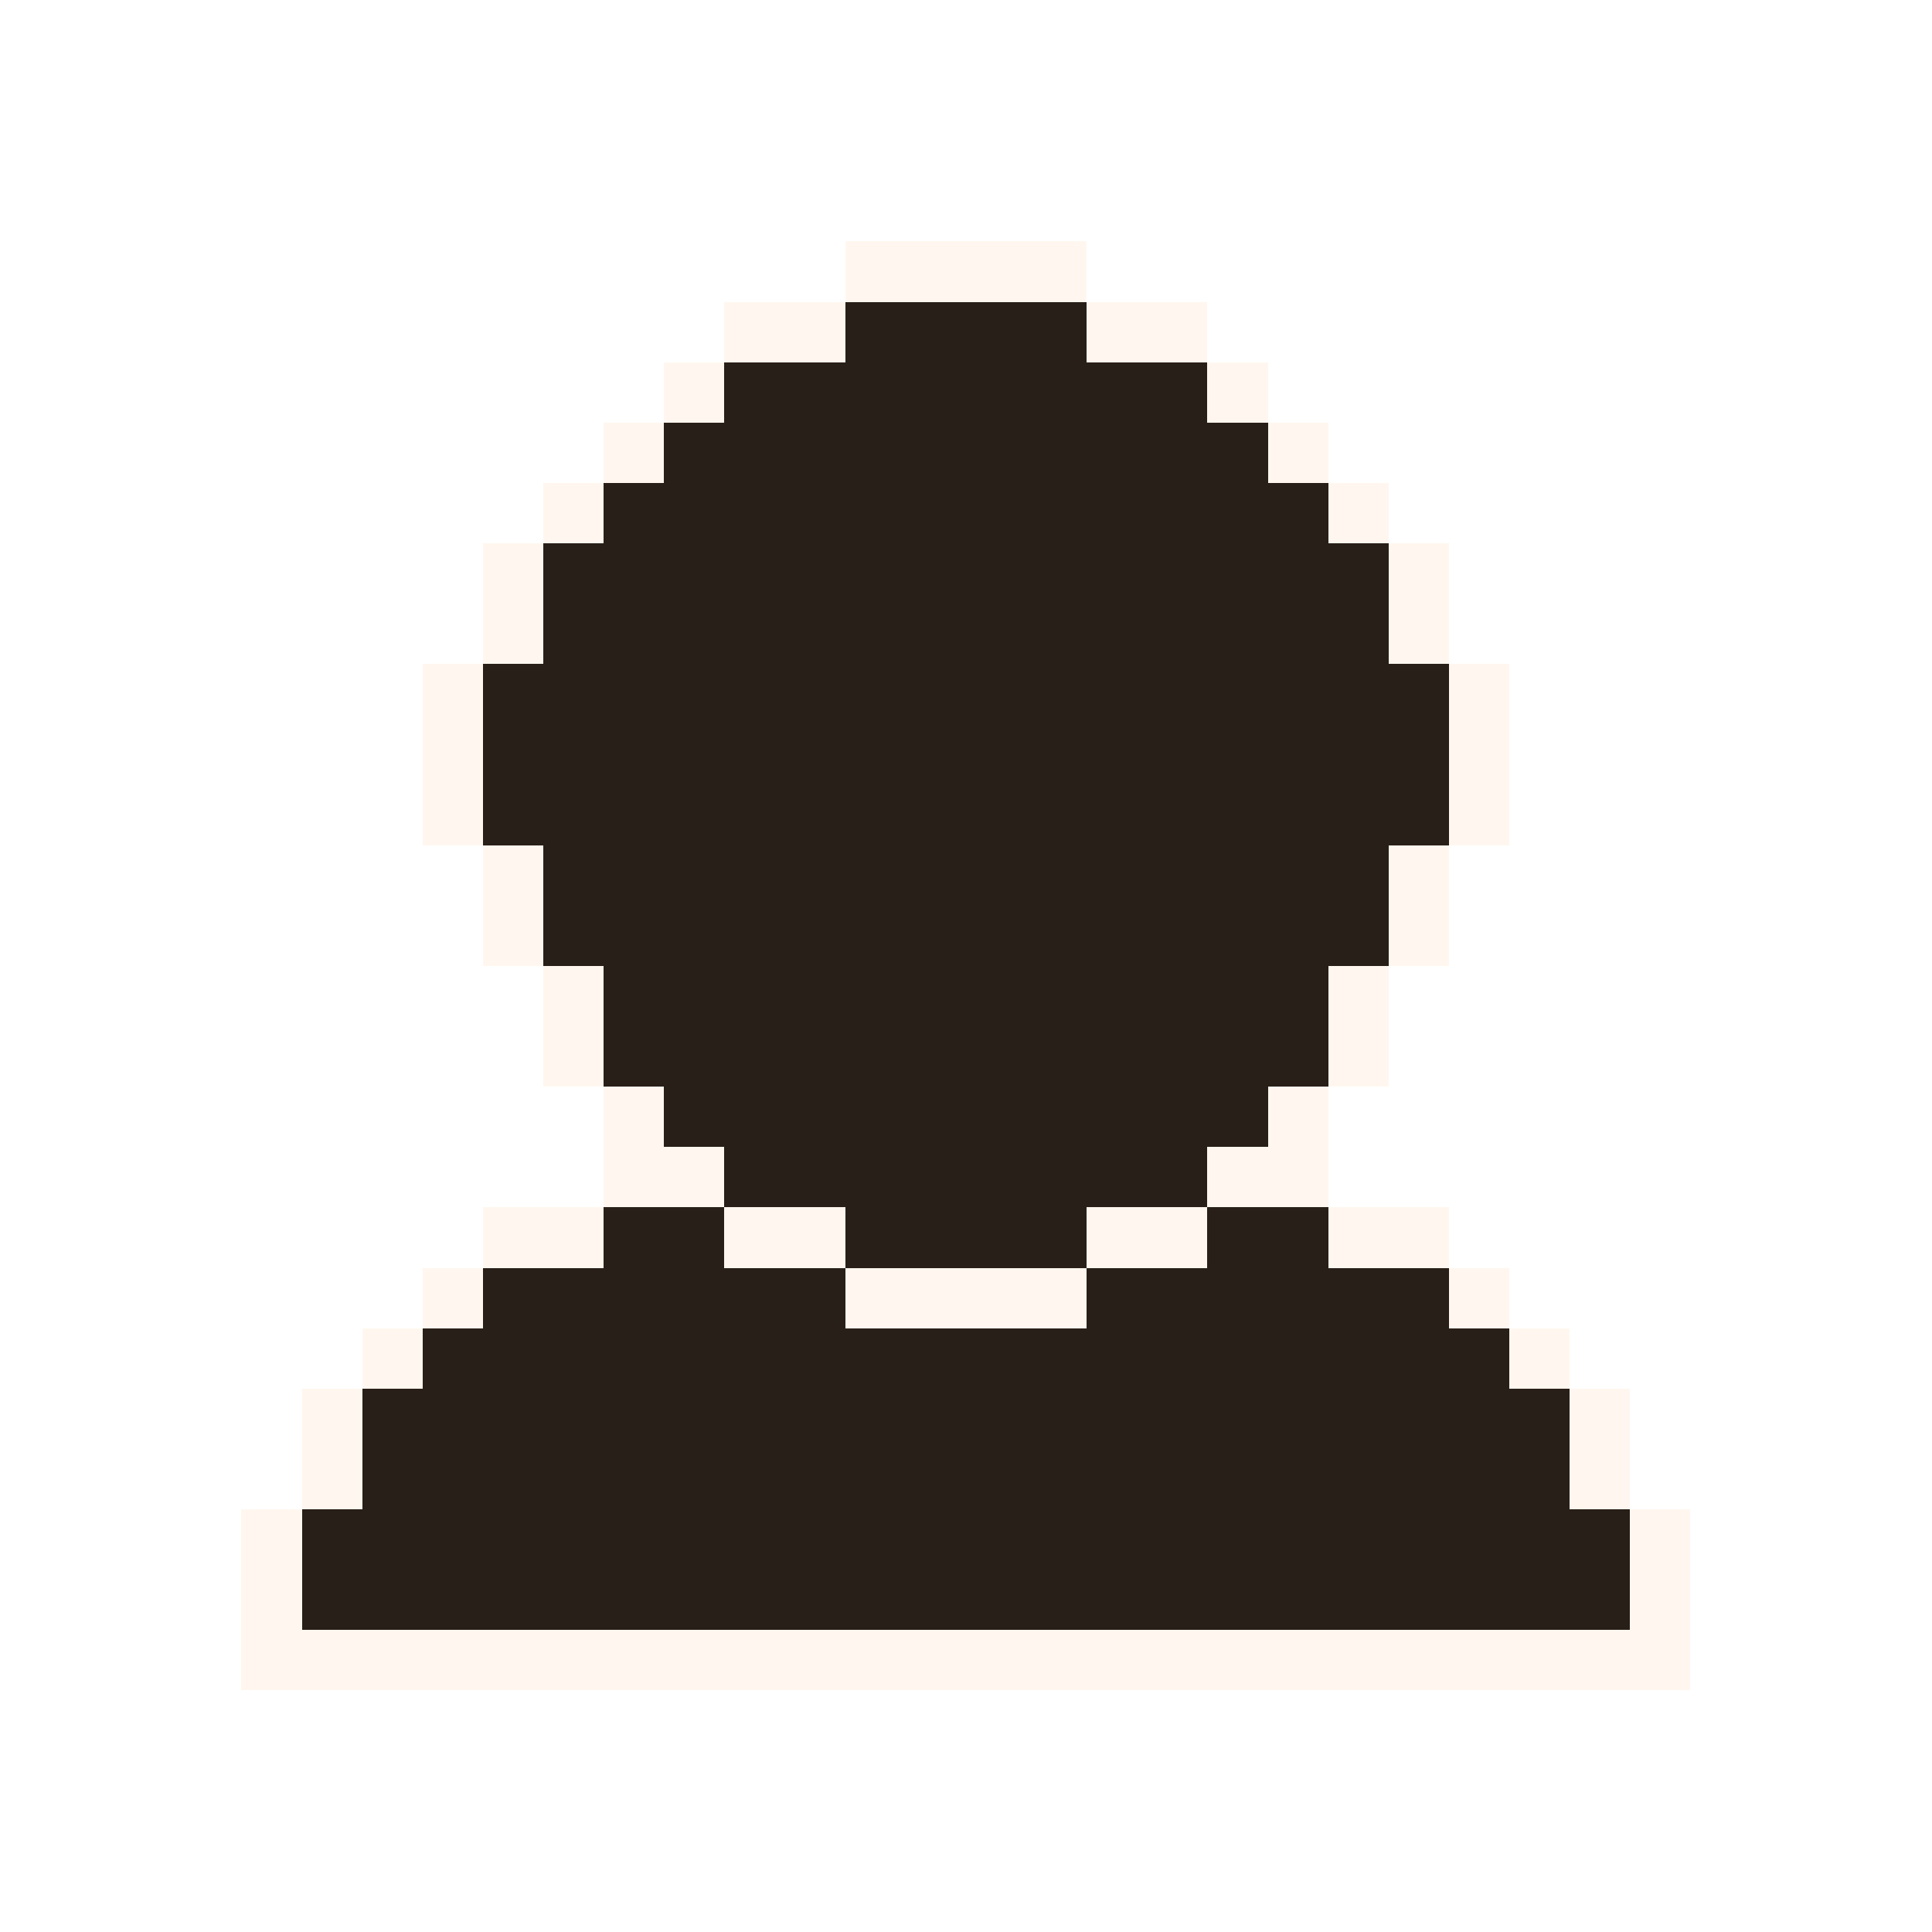
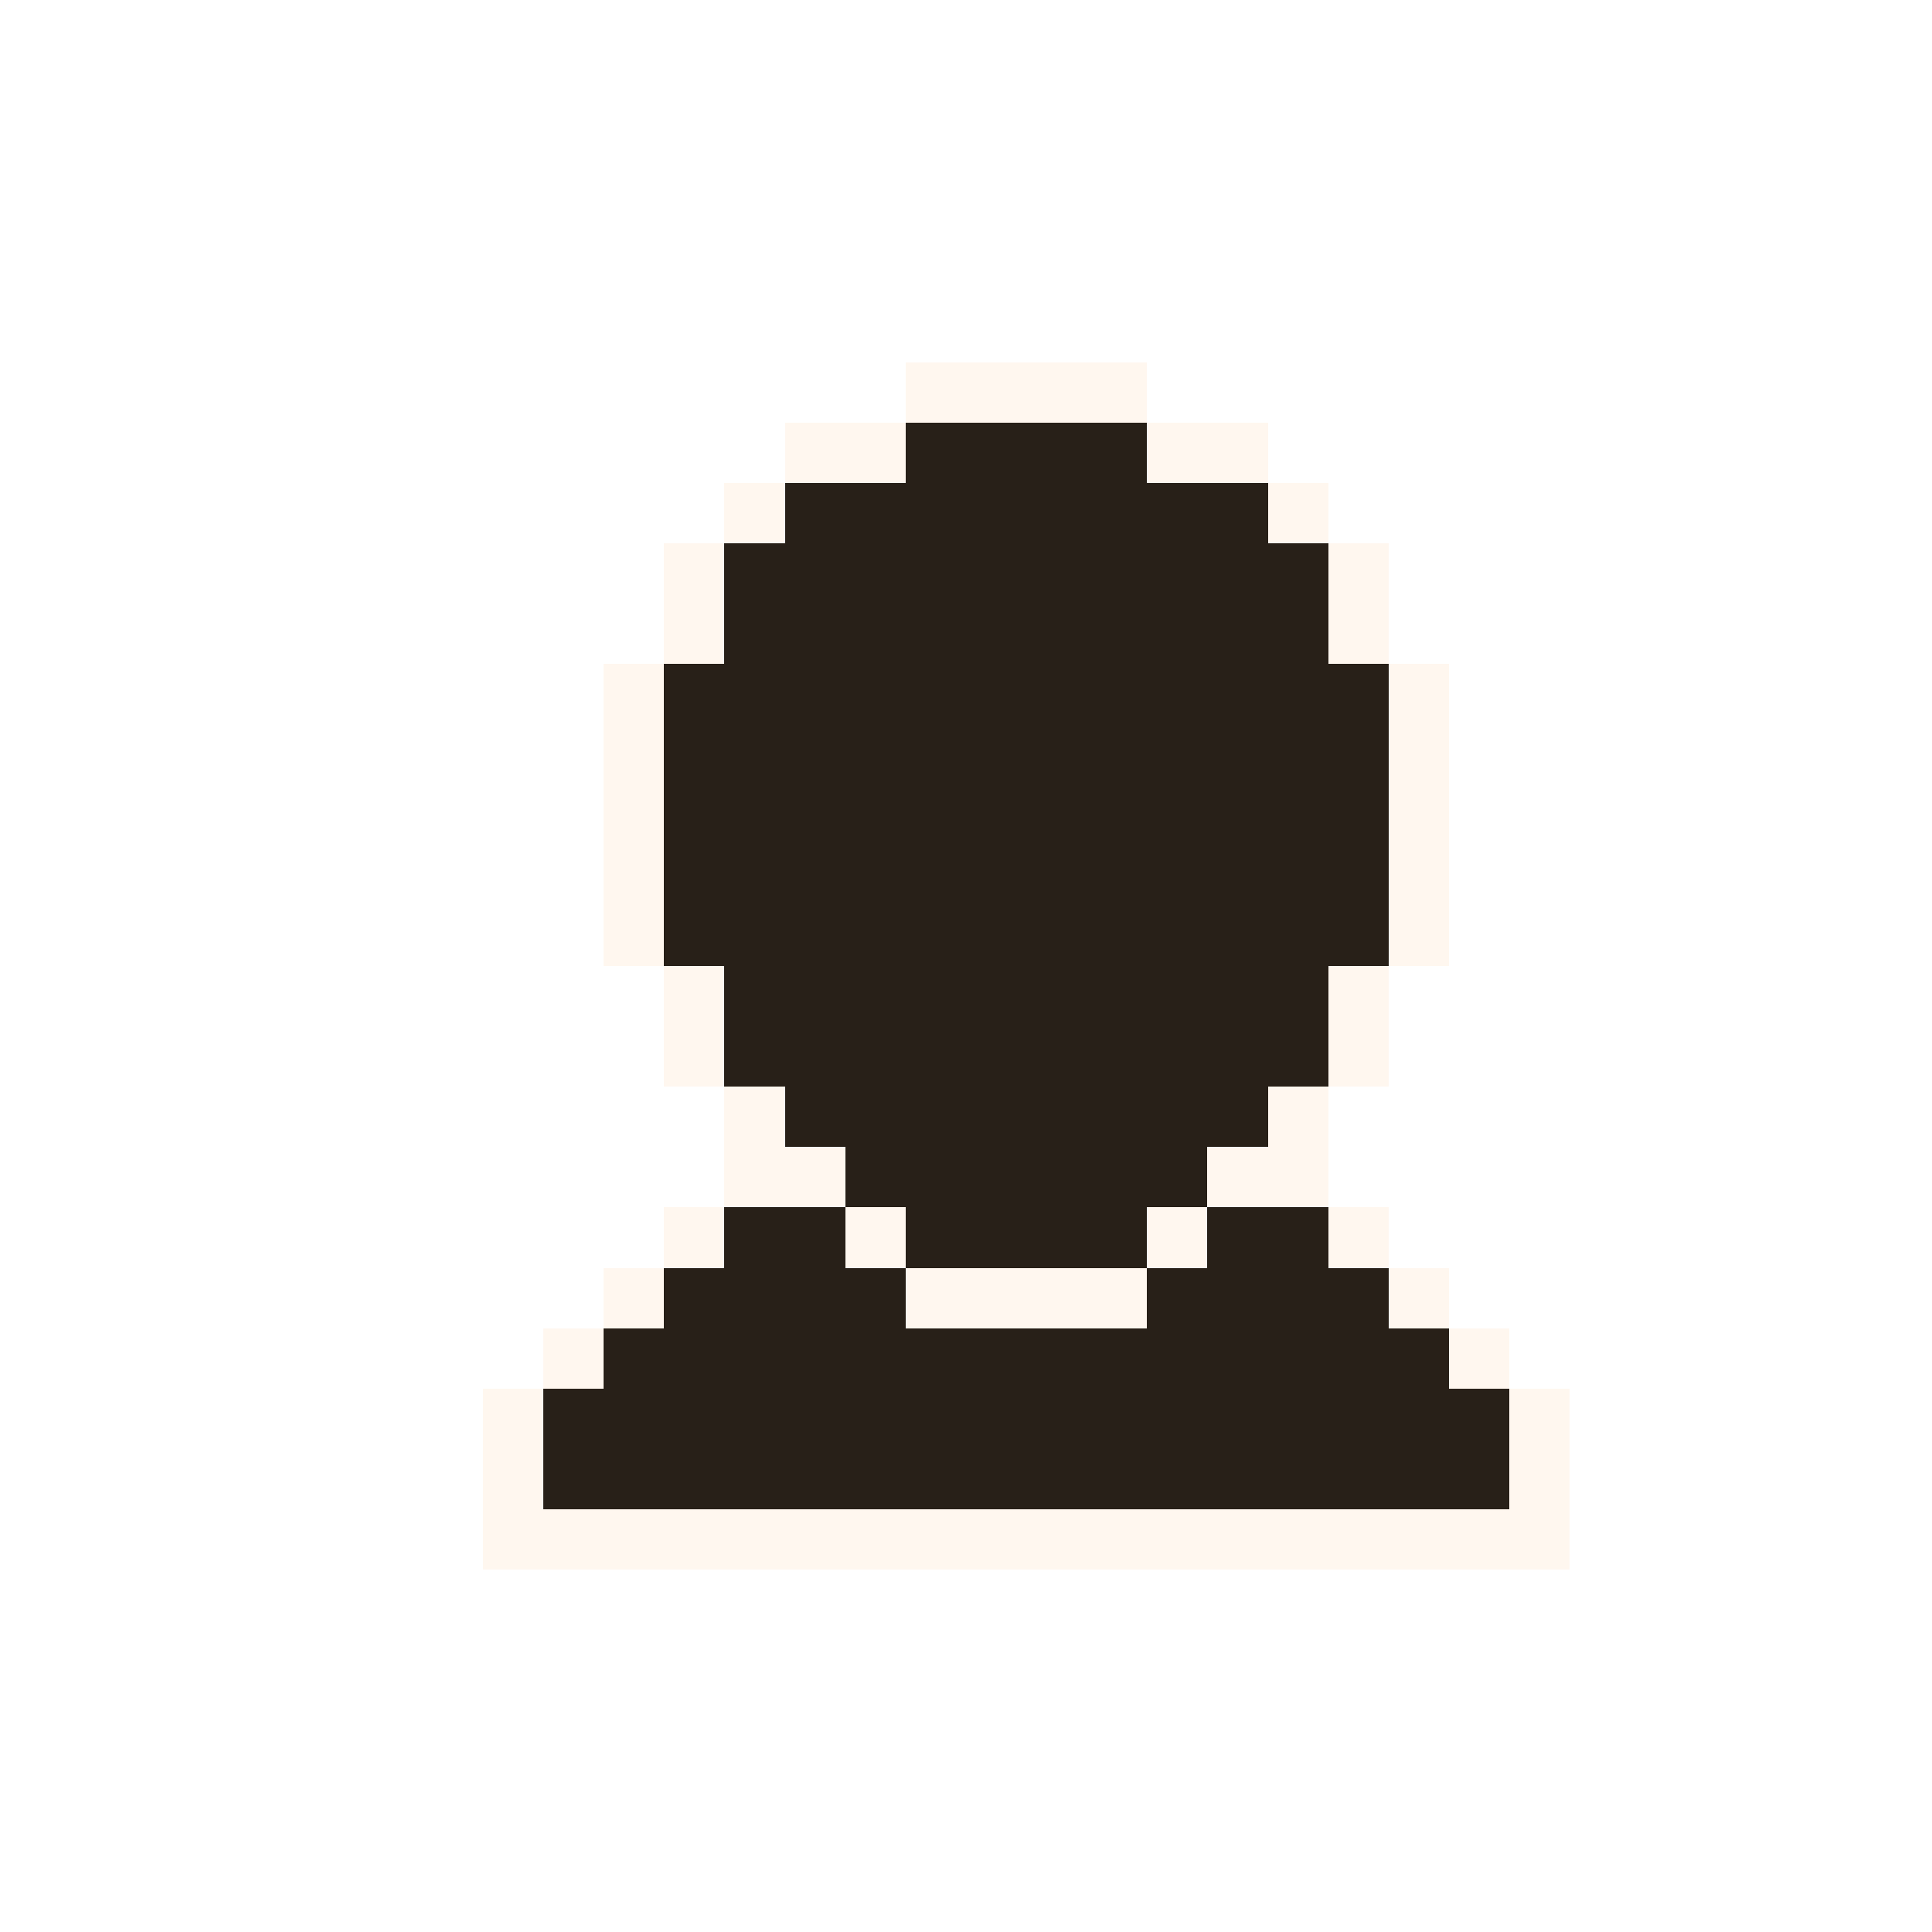
<svg xmlns="http://www.w3.org/2000/svg" version="1.1" width="128" height="128" shape-rendering="crispEdges">
-   <rect x="56" y="16" width="4" height="4" fill="#FFF7EF" />
-   <rect x="60" y="16" width="4" height="4" fill="#FFF7EF" />
-   <rect x="64" y="16" width="4" height="4" fill="#FFF7EF" />
-   <rect x="68" y="16" width="4" height="4" fill="#FFF7EF" />
-   <rect x="48" y="20" width="4" height="4" fill="#FFF7EF" />
-   <rect x="52" y="20" width="4" height="4" fill="#FFF7EF" />
-   <rect x="56" y="20" width="4" height="4" fill="#282018" />
-   <rect x="60" y="20" width="4" height="4" fill="#282018" />
-   <rect x="64" y="20" width="4" height="4" fill="#282018" />
-   <rect x="68" y="20" width="4" height="4" fill="#282018" />
-   <rect x="72" y="20" width="4" height="4" fill="#FFF7EF" />
-   <rect x="76" y="20" width="4" height="4" fill="#FFF7EF" />
-   <rect x="44" y="24" width="4" height="4" fill="#FFF7EF" />
-   <rect x="48" y="24" width="4" height="4" fill="#282018" />
-   <rect x="52" y="24" width="4" height="4" fill="#282018" />
-   <rect x="56" y="24" width="4" height="4" fill="#282018" />
-   <rect x="60" y="24" width="4" height="4" fill="#282018" />
-   <rect x="64" y="24" width="4" height="4" fill="#282018" />
-   <rect x="68" y="24" width="4" height="4" fill="#282018" />
-   <rect x="72" y="24" width="4" height="4" fill="#282018" />
-   <rect x="76" y="24" width="4" height="4" fill="#282018" />
-   <rect x="80" y="24" width="4" height="4" fill="#FFF7EF" />
-   <rect x="40" y="28" width="4" height="4" fill="#FFF7EF" />
-   <rect x="44" y="28" width="4" height="4" fill="#282018" />
-   <rect x="48" y="28" width="4" height="4" fill="#282018" />
-   <rect x="52" y="28" width="4" height="4" fill="#282018" />
-   <rect x="56" y="28" width="4" height="4" fill="#282018" />
+   <rect x="60" y="24" width="4" height="4" fill="#FFF7EF" />
+   <rect x="64" y="24" width="4" height="4" fill="#FFF7EF" />
+   <rect x="68" y="24" width="4" height="4" fill="#FFF7EF" />
+   <rect x="72" y="24" width="4" height="4" fill="#FFF7EF" />
+   <rect x="52" y="28" width="4" height="4" fill="#FFF7EF" />
+   <rect x="56" y="28" width="4" height="4" fill="#FFF7EF" />
  <rect x="60" y="28" width="4" height="4" fill="#282018" />
  <rect x="64" y="28" width="4" height="4" fill="#282018" />
  <rect x="68" y="28" width="4" height="4" fill="#282018" />
  <rect x="72" y="28" width="4" height="4" fill="#282018" />
-   <rect x="76" y="28" width="4" height="4" fill="#282018" />
-   <rect x="80" y="28" width="4" height="4" fill="#282018" />
-   <rect x="84" y="28" width="4" height="4" fill="#FFF7EF" />
-   <rect x="36" y="32" width="4" height="4" fill="#FFF7EF" />
-   <rect x="40" y="32" width="4" height="4" fill="#282018" />
-   <rect x="44" y="32" width="4" height="4" fill="#282018" />
-   <rect x="48" y="32" width="4" height="4" fill="#282018" />
+   <rect x="76" y="28" width="4" height="4" fill="#FFF7EF" />
+   <rect x="80" y="28" width="4" height="4" fill="#FFF7EF" />
+   <rect x="48" y="32" width="4" height="4" fill="#FFF7EF" />
  <rect x="52" y="32" width="4" height="4" fill="#282018" />
  <rect x="56" y="32" width="4" height="4" fill="#282018" />
  <rect x="60" y="32" width="4" height="4" fill="#282018" />
  <rect x="64" y="32" width="4" height="4" fill="#282018" />
  <rect x="68" y="32" width="4" height="4" fill="#282018" />
  <rect x="72" y="32" width="4" height="4" fill="#282018" />
  <rect x="76" y="32" width="4" height="4" fill="#282018" />
  <rect x="80" y="32" width="4" height="4" fill="#282018" />
-   <rect x="84" y="32" width="4" height="4" fill="#282018" />
-   <rect x="88" y="32" width="4" height="4" fill="#FFF7EF" />
-   <rect x="32" y="36" width="4" height="4" fill="#FFF7EF" />
-   <rect x="36" y="36" width="4" height="4" fill="#282018" />
-   <rect x="40" y="36" width="4" height="4" fill="#282018" />
-   <rect x="44" y="36" width="4" height="4" fill="#282018" />
+   <rect x="84" y="32" width="4" height="4" fill="#FFF7EF" />
+   <rect x="44" y="36" width="4" height="4" fill="#FFF7EF" />
  <rect x="48" y="36" width="4" height="4" fill="#282018" />
  <rect x="52" y="36" width="4" height="4" fill="#282018" />
  <rect x="56" y="36" width="4" height="4" fill="#282018" />
  <rect x="60" y="36" width="4" height="4" fill="#282018" />
  <rect x="64" y="36" width="4" height="4" fill="#282018" />
  <rect x="68" y="36" width="4" height="4" fill="#282018" />
  <rect x="72" y="36" width="4" height="4" fill="#282018" />
  <rect x="76" y="36" width="4" height="4" fill="#282018" />
  <rect x="80" y="36" width="4" height="4" fill="#282018" />
  <rect x="84" y="36" width="4" height="4" fill="#282018" />
-   <rect x="88" y="36" width="4" height="4" fill="#282018" />
-   <rect x="92" y="36" width="4" height="4" fill="#FFF7EF" />
-   <rect x="32" y="40" width="4" height="4" fill="#FFF7EF" />
-   <rect x="36" y="40" width="4" height="4" fill="#282018" />
-   <rect x="40" y="40" width="4" height="4" fill="#282018" />
-   <rect x="44" y="40" width="4" height="4" fill="#282018" />
+   <rect x="88" y="36" width="4" height="4" fill="#FFF7EF" />
+   <rect x="44" y="40" width="4" height="4" fill="#FFF7EF" />
  <rect x="48" y="40" width="4" height="4" fill="#282018" />
  <rect x="52" y="40" width="4" height="4" fill="#282018" />
  <rect x="56" y="40" width="4" height="4" fill="#282018" />
  <rect x="60" y="40" width="4" height="4" fill="#282018" />
  <rect x="64" y="40" width="4" height="4" fill="#282018" />
  <rect x="68" y="40" width="4" height="4" fill="#282018" />
  <rect x="72" y="40" width="4" height="4" fill="#282018" />
  <rect x="76" y="40" width="4" height="4" fill="#282018" />
  <rect x="80" y="40" width="4" height="4" fill="#282018" />
  <rect x="84" y="40" width="4" height="4" fill="#282018" />
-   <rect x="88" y="40" width="4" height="4" fill="#282018" />
-   <rect x="92" y="40" width="4" height="4" fill="#FFF7EF" />
-   <rect x="28" y="44" width="4" height="4" fill="#FFF7EF" />
-   <rect x="32" y="44" width="4" height="4" fill="#282018" />
-   <rect x="36" y="44" width="4" height="4" fill="#282018" />
-   <rect x="40" y="44" width="4" height="4" fill="#282018" />
+   <rect x="88" y="40" width="4" height="4" fill="#FFF7EF" />
+   <rect x="40" y="44" width="4" height="4" fill="#FFF7EF" />
  <rect x="44" y="44" width="4" height="4" fill="#282018" />
  <rect x="48" y="44" width="4" height="4" fill="#282018" />
  <rect x="52" y="44" width="4" height="4" fill="#282018" />
  <rect x="56" y="44" width="4" height="4" fill="#282018" />
  <rect x="60" y="44" width="4" height="4" fill="#282018" />
  <rect x="64" y="44" width="4" height="4" fill="#282018" />
  <rect x="68" y="44" width="4" height="4" fill="#282018" />
  <rect x="72" y="44" width="4" height="4" fill="#282018" />
  <rect x="76" y="44" width="4" height="4" fill="#282018" />
  <rect x="80" y="44" width="4" height="4" fill="#282018" />
  <rect x="84" y="44" width="4" height="4" fill="#282018" />
  <rect x="88" y="44" width="4" height="4" fill="#282018" />
-   <rect x="92" y="44" width="4" height="4" fill="#282018" />
-   <rect x="96" y="44" width="4" height="4" fill="#FFF7EF" />
-   <rect x="28" y="48" width="4" height="4" fill="#FFF7EF" />
-   <rect x="32" y="48" width="4" height="4" fill="#282018" />
-   <rect x="36" y="48" width="4" height="4" fill="#282018" />
-   <rect x="40" y="48" width="4" height="4" fill="#282018" />
+   <rect x="92" y="44" width="4" height="4" fill="#FFF7EF" />
+   <rect x="40" y="48" width="4" height="4" fill="#FFF7EF" />
  <rect x="44" y="48" width="4" height="4" fill="#282018" />
  <rect x="48" y="48" width="4" height="4" fill="#282018" />
  <rect x="52" y="48" width="4" height="4" fill="#282018" />
  <rect x="56" y="48" width="4" height="4" fill="#282018" />
  <rect x="60" y="48" width="4" height="4" fill="#282018" />
  <rect x="64" y="48" width="4" height="4" fill="#282018" />
  <rect x="68" y="48" width="4" height="4" fill="#282018" />
  <rect x="72" y="48" width="4" height="4" fill="#282018" />
  <rect x="76" y="48" width="4" height="4" fill="#282018" />
  <rect x="80" y="48" width="4" height="4" fill="#282018" />
  <rect x="84" y="48" width="4" height="4" fill="#282018" />
  <rect x="88" y="48" width="4" height="4" fill="#282018" />
-   <rect x="92" y="48" width="4" height="4" fill="#282018" />
-   <rect x="96" y="48" width="4" height="4" fill="#FFF7EF" />
-   <rect x="28" y="52" width="4" height="4" fill="#FFF7EF" />
-   <rect x="32" y="52" width="4" height="4" fill="#282018" />
-   <rect x="36" y="52" width="4" height="4" fill="#282018" />
-   <rect x="40" y="52" width="4" height="4" fill="#282018" />
+   <rect x="92" y="48" width="4" height="4" fill="#FFF7EF" />
+   <rect x="40" y="52" width="4" height="4" fill="#FFF7EF" />
  <rect x="44" y="52" width="4" height="4" fill="#282018" />
  <rect x="48" y="52" width="4" height="4" fill="#282018" />
  <rect x="52" y="52" width="4" height="4" fill="#282018" />
  <rect x="56" y="52" width="4" height="4" fill="#282018" />
  <rect x="60" y="52" width="4" height="4" fill="#282018" />
  <rect x="64" y="52" width="4" height="4" fill="#282018" />
  <rect x="68" y="52" width="4" height="4" fill="#282018" />
  <rect x="72" y="52" width="4" height="4" fill="#282018" />
  <rect x="76" y="52" width="4" height="4" fill="#282018" />
  <rect x="80" y="52" width="4" height="4" fill="#282018" />
  <rect x="84" y="52" width="4" height="4" fill="#282018" />
  <rect x="88" y="52" width="4" height="4" fill="#282018" />
-   <rect x="92" y="52" width="4" height="4" fill="#282018" />
-   <rect x="96" y="52" width="4" height="4" fill="#FFF7EF" />
-   <rect x="32" y="56" width="4" height="4" fill="#FFF7EF" />
-   <rect x="36" y="56" width="4" height="4" fill="#282018" />
-   <rect x="40" y="56" width="4" height="4" fill="#282018" />
+   <rect x="92" y="52" width="4" height="4" fill="#FFF7EF" />
+   <rect x="40" y="56" width="4" height="4" fill="#FFF7EF" />
  <rect x="44" y="56" width="4" height="4" fill="#282018" />
  <rect x="48" y="56" width="4" height="4" fill="#282018" />
  <rect x="52" y="56" width="4" height="4" fill="#282018" />
  <rect x="56" y="56" width="4" height="4" fill="#282018" />
  <rect x="60" y="56" width="4" height="4" fill="#282018" />
  <rect x="64" y="56" width="4" height="4" fill="#282018" />
  <rect x="68" y="56" width="4" height="4" fill="#282018" />
  <rect x="72" y="56" width="4" height="4" fill="#282018" />
  <rect x="76" y="56" width="4" height="4" fill="#282018" />
  <rect x="80" y="56" width="4" height="4" fill="#282018" />
  <rect x="84" y="56" width="4" height="4" fill="#282018" />
  <rect x="88" y="56" width="4" height="4" fill="#282018" />
  <rect x="92" y="56" width="4" height="4" fill="#FFF7EF" />
-   <rect x="32" y="60" width="4" height="4" fill="#FFF7EF" />
-   <rect x="36" y="60" width="4" height="4" fill="#282018" />
-   <rect x="40" y="60" width="4" height="4" fill="#282018" />
+   <rect x="40" y="60" width="4" height="4" fill="#FFF7EF" />
  <rect x="44" y="60" width="4" height="4" fill="#282018" />
  <rect x="48" y="60" width="4" height="4" fill="#282018" />
  <rect x="52" y="60" width="4" height="4" fill="#282018" />
  <rect x="56" y="60" width="4" height="4" fill="#282018" />
  <rect x="60" y="60" width="4" height="4" fill="#282018" />
  <rect x="64" y="60" width="4" height="4" fill="#282018" />
  <rect x="68" y="60" width="4" height="4" fill="#282018" />
  <rect x="72" y="60" width="4" height="4" fill="#282018" />
  <rect x="76" y="60" width="4" height="4" fill="#282018" />
  <rect x="80" y="60" width="4" height="4" fill="#282018" />
  <rect x="84" y="60" width="4" height="4" fill="#282018" />
  <rect x="88" y="60" width="4" height="4" fill="#282018" />
  <rect x="92" y="60" width="4" height="4" fill="#FFF7EF" />
-   <rect x="36" y="64" width="4" height="4" fill="#FFF7EF" />
-   <rect x="40" y="64" width="4" height="4" fill="#282018" />
-   <rect x="44" y="64" width="4" height="4" fill="#282018" />
+   <rect x="44" y="64" width="4" height="4" fill="#FFF7EF" />
  <rect x="48" y="64" width="4" height="4" fill="#282018" />
  <rect x="52" y="64" width="4" height="4" fill="#282018" />
  <rect x="56" y="64" width="4" height="4" fill="#282018" />
  <rect x="60" y="64" width="4" height="4" fill="#282018" />
  <rect x="64" y="64" width="4" height="4" fill="#282018" />
  <rect x="68" y="64" width="4" height="4" fill="#282018" />
  <rect x="72" y="64" width="4" height="4" fill="#282018" />
  <rect x="76" y="64" width="4" height="4" fill="#282018" />
  <rect x="80" y="64" width="4" height="4" fill="#282018" />
  <rect x="84" y="64" width="4" height="4" fill="#282018" />
  <rect x="88" y="64" width="4" height="4" fill="#FFF7EF" />
-   <rect x="36" y="68" width="4" height="4" fill="#FFF7EF" />
-   <rect x="40" y="68" width="4" height="4" fill="#282018" />
-   <rect x="44" y="68" width="4" height="4" fill="#282018" />
+   <rect x="44" y="68" width="4" height="4" fill="#FFF7EF" />
  <rect x="48" y="68" width="4" height="4" fill="#282018" />
  <rect x="52" y="68" width="4" height="4" fill="#282018" />
  <rect x="56" y="68" width="4" height="4" fill="#282018" />
  <rect x="60" y="68" width="4" height="4" fill="#282018" />
  <rect x="64" y="68" width="4" height="4" fill="#282018" />
  <rect x="68" y="68" width="4" height="4" fill="#282018" />
  <rect x="72" y="68" width="4" height="4" fill="#282018" />
  <rect x="76" y="68" width="4" height="4" fill="#282018" />
  <rect x="80" y="68" width="4" height="4" fill="#282018" />
  <rect x="84" y="68" width="4" height="4" fill="#282018" />
  <rect x="88" y="68" width="4" height="4" fill="#FFF7EF" />
-   <rect x="40" y="72" width="4" height="4" fill="#FFF7EF" />
-   <rect x="44" y="72" width="4" height="4" fill="#282018" />
-   <rect x="48" y="72" width="4" height="4" fill="#282018" />
+   <rect x="48" y="72" width="4" height="4" fill="#FFF7EF" />
  <rect x="52" y="72" width="4" height="4" fill="#282018" />
  <rect x="56" y="72" width="4" height="4" fill="#282018" />
  <rect x="60" y="72" width="4" height="4" fill="#282018" />
  <rect x="64" y="72" width="4" height="4" fill="#282018" />
  <rect x="68" y="72" width="4" height="4" fill="#282018" />
  <rect x="72" y="72" width="4" height="4" fill="#282018" />
  <rect x="76" y="72" width="4" height="4" fill="#282018" />
  <rect x="80" y="72" width="4" height="4" fill="#282018" />
  <rect x="84" y="72" width="4" height="4" fill="#FFF7EF" />
-   <rect x="40" y="76" width="4" height="4" fill="#FFF7EF" />
-   <rect x="44" y="76" width="4" height="4" fill="#FFF7EF" />
-   <rect x="48" y="76" width="4" height="4" fill="#282018" />
-   <rect x="52" y="76" width="4" height="4" fill="#282018" />
+   <rect x="48" y="76" width="4" height="4" fill="#FFF7EF" />
+   <rect x="52" y="76" width="4" height="4" fill="#FFF7EF" />
  <rect x="56" y="76" width="4" height="4" fill="#282018" />
  <rect x="60" y="76" width="4" height="4" fill="#282018" />
  <rect x="64" y="76" width="4" height="4" fill="#282018" />
  <rect x="68" y="76" width="4" height="4" fill="#282018" />
  <rect x="72" y="76" width="4" height="4" fill="#282018" />
  <rect x="76" y="76" width="4" height="4" fill="#282018" />
  <rect x="80" y="76" width="4" height="4" fill="#FFF7EF" />
  <rect x="84" y="76" width="4" height="4" fill="#FFF7EF" />
-   <rect x="32" y="80" width="4" height="4" fill="#FFF7EF" />
-   <rect x="36" y="80" width="4" height="4" fill="#FFF7EF" />
-   <rect x="40" y="80" width="4" height="4" fill="#282018" />
-   <rect x="44" y="80" width="4" height="4" fill="#282018" />
-   <rect x="48" y="80" width="4" height="4" fill="#FFF7EF" />
-   <rect x="52" y="80" width="4" height="4" fill="#FFF7EF" />
-   <rect x="56" y="80" width="4" height="4" fill="#282018" />
+   <rect x="44" y="80" width="4" height="4" fill="#FFF7EF" />
+   <rect x="48" y="80" width="4" height="4" fill="#282018" />
+   <rect x="52" y="80" width="4" height="4" fill="#282018" />
+   <rect x="56" y="80" width="4" height="4" fill="#FFF7EF" />
  <rect x="60" y="80" width="4" height="4" fill="#282018" />
  <rect x="64" y="80" width="4" height="4" fill="#282018" />
  <rect x="68" y="80" width="4" height="4" fill="#282018" />
-   <rect x="72" y="80" width="4" height="4" fill="#FFF7EF" />
+   <rect x="72" y="80" width="4" height="4" fill="#282018" />
  <rect x="76" y="80" width="4" height="4" fill="#FFF7EF" />
  <rect x="80" y="80" width="4" height="4" fill="#282018" />
  <rect x="84" y="80" width="4" height="4" fill="#282018" />
  <rect x="88" y="80" width="4" height="4" fill="#FFF7EF" />
-   <rect x="92" y="80" width="4" height="4" fill="#FFF7EF" />
-   <rect x="28" y="84" width="4" height="4" fill="#FFF7EF" />
-   <rect x="32" y="84" width="4" height="4" fill="#282018" />
-   <rect x="36" y="84" width="4" height="4" fill="#282018" />
-   <rect x="40" y="84" width="4" height="4" fill="#282018" />
+   <rect x="40" y="84" width="4" height="4" fill="#FFF7EF" />
  <rect x="44" y="84" width="4" height="4" fill="#282018" />
  <rect x="48" y="84" width="4" height="4" fill="#282018" />
  <rect x="52" y="84" width="4" height="4" fill="#282018" />
-   <rect x="56" y="84" width="4" height="4" fill="#FFF7EF" />
+   <rect x="56" y="84" width="4" height="4" fill="#282018" />
  <rect x="60" y="84" width="4" height="4" fill="#FFF7EF" />
  <rect x="64" y="84" width="4" height="4" fill="#FFF7EF" />
  <rect x="68" y="84" width="4" height="4" fill="#FFF7EF" />
-   <rect x="72" y="84" width="4" height="4" fill="#282018" />
+   <rect x="72" y="84" width="4" height="4" fill="#FFF7EF" />
  <rect x="76" y="84" width="4" height="4" fill="#282018" />
  <rect x="80" y="84" width="4" height="4" fill="#282018" />
  <rect x="84" y="84" width="4" height="4" fill="#282018" />
  <rect x="88" y="84" width="4" height="4" fill="#282018" />
-   <rect x="92" y="84" width="4" height="4" fill="#282018" />
-   <rect x="96" y="84" width="4" height="4" fill="#FFF7EF" />
-   <rect x="24" y="88" width="4" height="4" fill="#FFF7EF" />
-   <rect x="28" y="88" width="4" height="4" fill="#282018" />
-   <rect x="32" y="88" width="4" height="4" fill="#282018" />
-   <rect x="36" y="88" width="4" height="4" fill="#282018" />
+   <rect x="92" y="84" width="4" height="4" fill="#FFF7EF" />
+   <rect x="36" y="88" width="4" height="4" fill="#FFF7EF" />
  <rect x="40" y="88" width="4" height="4" fill="#282018" />
  <rect x="44" y="88" width="4" height="4" fill="#282018" />
  <rect x="48" y="88" width="4" height="4" fill="#282018" />
  <rect x="52" y="88" width="4" height="4" fill="#282018" />
  <rect x="56" y="88" width="4" height="4" fill="#282018" />
  <rect x="60" y="88" width="4" height="4" fill="#282018" />
  <rect x="64" y="88" width="4" height="4" fill="#282018" />
  <rect x="68" y="88" width="4" height="4" fill="#282018" />
  <rect x="72" y="88" width="4" height="4" fill="#282018" />
  <rect x="76" y="88" width="4" height="4" fill="#282018" />
  <rect x="80" y="88" width="4" height="4" fill="#282018" />
  <rect x="84" y="88" width="4" height="4" fill="#282018" />
  <rect x="88" y="88" width="4" height="4" fill="#282018" />
  <rect x="92" y="88" width="4" height="4" fill="#282018" />
-   <rect x="96" y="88" width="4" height="4" fill="#282018" />
-   <rect x="100" y="88" width="4" height="4" fill="#FFF7EF" />
-   <rect x="20" y="92" width="4" height="4" fill="#FFF7EF" />
-   <rect x="24" y="92" width="4" height="4" fill="#282018" />
-   <rect x="28" y="92" width="4" height="4" fill="#282018" />
-   <rect x="32" y="92" width="4" height="4" fill="#282018" />
+   <rect x="96" y="88" width="4" height="4" fill="#FFF7EF" />
+   <rect x="32" y="92" width="4" height="4" fill="#FFF7EF" />
  <rect x="36" y="92" width="4" height="4" fill="#282018" />
  <rect x="40" y="92" width="4" height="4" fill="#282018" />
  <rect x="44" y="92" width="4" height="4" fill="#282018" />
  <rect x="48" y="92" width="4" height="4" fill="#282018" />
  <rect x="52" y="92" width="4" height="4" fill="#282018" />
  <rect x="56" y="92" width="4" height="4" fill="#282018" />
  <rect x="60" y="92" width="4" height="4" fill="#282018" />
  <rect x="64" y="92" width="4" height="4" fill="#282018" />
  <rect x="68" y="92" width="4" height="4" fill="#282018" />
  <rect x="72" y="92" width="4" height="4" fill="#282018" />
  <rect x="76" y="92" width="4" height="4" fill="#282018" />
  <rect x="80" y="92" width="4" height="4" fill="#282018" />
  <rect x="84" y="92" width="4" height="4" fill="#282018" />
  <rect x="88" y="92" width="4" height="4" fill="#282018" />
  <rect x="92" y="92" width="4" height="4" fill="#282018" />
  <rect x="96" y="92" width="4" height="4" fill="#282018" />
-   <rect x="100" y="92" width="4" height="4" fill="#282018" />
-   <rect x="104" y="92" width="4" height="4" fill="#FFF7EF" />
-   <rect x="20" y="96" width="4" height="4" fill="#FFF7EF" />
-   <rect x="24" y="96" width="4" height="4" fill="#282018" />
-   <rect x="28" y="96" width="4" height="4" fill="#282018" />
-   <rect x="32" y="96" width="4" height="4" fill="#282018" />
+   <rect x="100" y="92" width="4" height="4" fill="#FFF7EF" />
+   <rect x="32" y="96" width="4" height="4" fill="#FFF7EF" />
  <rect x="36" y="96" width="4" height="4" fill="#282018" />
  <rect x="40" y="96" width="4" height="4" fill="#282018" />
  <rect x="44" y="96" width="4" height="4" fill="#282018" />
  <rect x="48" y="96" width="4" height="4" fill="#282018" />
  <rect x="52" y="96" width="4" height="4" fill="#282018" />
  <rect x="56" y="96" width="4" height="4" fill="#282018" />
  <rect x="60" y="96" width="4" height="4" fill="#282018" />
  <rect x="64" y="96" width="4" height="4" fill="#282018" />
  <rect x="68" y="96" width="4" height="4" fill="#282018" />
  <rect x="72" y="96" width="4" height="4" fill="#282018" />
  <rect x="76" y="96" width="4" height="4" fill="#282018" />
  <rect x="80" y="96" width="4" height="4" fill="#282018" />
  <rect x="84" y="96" width="4" height="4" fill="#282018" />
  <rect x="88" y="96" width="4" height="4" fill="#282018" />
  <rect x="92" y="96" width="4" height="4" fill="#282018" />
  <rect x="96" y="96" width="4" height="4" fill="#282018" />
-   <rect x="100" y="96" width="4" height="4" fill="#282018" />
-   <rect x="104" y="96" width="4" height="4" fill="#FFF7EF" />
-   <rect x="16" y="100" width="4" height="4" fill="#FFF7EF" />
-   <rect x="20" y="100" width="4" height="4" fill="#282018" />
-   <rect x="24" y="100" width="4" height="4" fill="#282018" />
-   <rect x="28" y="100" width="4" height="4" fill="#282018" />
-   <rect x="32" y="100" width="4" height="4" fill="#282018" />
-   <rect x="36" y="100" width="4" height="4" fill="#282018" />
-   <rect x="40" y="100" width="4" height="4" fill="#282018" />
-   <rect x="44" y="100" width="4" height="4" fill="#282018" />
-   <rect x="48" y="100" width="4" height="4" fill="#282018" />
-   <rect x="52" y="100" width="4" height="4" fill="#282018" />
-   <rect x="56" y="100" width="4" height="4" fill="#282018" />
-   <rect x="60" y="100" width="4" height="4" fill="#282018" />
-   <rect x="64" y="100" width="4" height="4" fill="#282018" />
-   <rect x="68" y="100" width="4" height="4" fill="#282018" />
-   <rect x="72" y="100" width="4" height="4" fill="#282018" />
-   <rect x="76" y="100" width="4" height="4" fill="#282018" />
-   <rect x="80" y="100" width="4" height="4" fill="#282018" />
-   <rect x="84" y="100" width="4" height="4" fill="#282018" />
-   <rect x="88" y="100" width="4" height="4" fill="#282018" />
-   <rect x="92" y="100" width="4" height="4" fill="#282018" />
-   <rect x="96" y="100" width="4" height="4" fill="#282018" />
-   <rect x="100" y="100" width="4" height="4" fill="#282018" />
-   <rect x="104" y="100" width="4" height="4" fill="#282018" />
-   <rect x="108" y="100" width="4" height="4" fill="#FFF7EF" />
-   <rect x="16" y="104" width="4" height="4" fill="#FFF7EF" />
-   <rect x="20" y="104" width="4" height="4" fill="#282018" />
-   <rect x="24" y="104" width="4" height="4" fill="#282018" />
-   <rect x="28" y="104" width="4" height="4" fill="#282018" />
-   <rect x="32" y="104" width="4" height="4" fill="#282018" />
-   <rect x="36" y="104" width="4" height="4" fill="#282018" />
-   <rect x="40" y="104" width="4" height="4" fill="#282018" />
-   <rect x="44" y="104" width="4" height="4" fill="#282018" />
-   <rect x="48" y="104" width="4" height="4" fill="#282018" />
-   <rect x="52" y="104" width="4" height="4" fill="#282018" />
-   <rect x="56" y="104" width="4" height="4" fill="#282018" />
-   <rect x="60" y="104" width="4" height="4" fill="#282018" />
-   <rect x="64" y="104" width="4" height="4" fill="#282018" />
-   <rect x="68" y="104" width="4" height="4" fill="#282018" />
-   <rect x="72" y="104" width="4" height="4" fill="#282018" />
-   <rect x="76" y="104" width="4" height="4" fill="#282018" />
-   <rect x="80" y="104" width="4" height="4" fill="#282018" />
-   <rect x="84" y="104" width="4" height="4" fill="#282018" />
-   <rect x="88" y="104" width="4" height="4" fill="#282018" />
-   <rect x="92" y="104" width="4" height="4" fill="#282018" />
-   <rect x="96" y="104" width="4" height="4" fill="#282018" />
-   <rect x="100" y="104" width="4" height="4" fill="#282018" />
-   <rect x="104" y="104" width="4" height="4" fill="#282018" />
-   <rect x="108" y="104" width="4" height="4" fill="#FFF7EF" />
-   <rect x="16" y="108" width="4" height="4" fill="#FFF7EF" />
-   <rect x="20" y="108" width="4" height="4" fill="#FFF7EF" />
-   <rect x="24" y="108" width="4" height="4" fill="#FFF7EF" />
-   <rect x="28" y="108" width="4" height="4" fill="#FFF7EF" />
-   <rect x="32" y="108" width="4" height="4" fill="#FFF7EF" />
-   <rect x="36" y="108" width="4" height="4" fill="#FFF7EF" />
-   <rect x="40" y="108" width="4" height="4" fill="#FFF7EF" />
-   <rect x="44" y="108" width="4" height="4" fill="#FFF7EF" />
-   <rect x="48" y="108" width="4" height="4" fill="#FFF7EF" />
-   <rect x="52" y="108" width="4" height="4" fill="#FFF7EF" />
-   <rect x="56" y="108" width="4" height="4" fill="#FFF7EF" />
-   <rect x="60" y="108" width="4" height="4" fill="#FFF7EF" />
-   <rect x="64" y="108" width="4" height="4" fill="#FFF7EF" />
-   <rect x="68" y="108" width="4" height="4" fill="#FFF7EF" />
-   <rect x="72" y="108" width="4" height="4" fill="#FFF7EF" />
-   <rect x="76" y="108" width="4" height="4" fill="#FFF7EF" />
-   <rect x="80" y="108" width="4" height="4" fill="#FFF7EF" />
-   <rect x="84" y="108" width="4" height="4" fill="#FFF7EF" />
-   <rect x="88" y="108" width="4" height="4" fill="#FFF7EF" />
-   <rect x="92" y="108" width="4" height="4" fill="#FFF7EF" />
-   <rect x="96" y="108" width="4" height="4" fill="#FFF7EF" />
-   <rect x="100" y="108" width="4" height="4" fill="#FFF7EF" />
-   <rect x="104" y="108" width="4" height="4" fill="#FFF7EF" />
-   <rect x="108" y="108" width="4" height="4" fill="#FFF7EF" />
+   <rect x="100" y="96" width="4" height="4" fill="#FFF7EF" />
+   <rect x="32" y="100" width="4" height="4" fill="#FFF7EF" />
+   <rect x="36" y="100" width="4" height="4" fill="#FFF7EF" />
+   <rect x="40" y="100" width="4" height="4" fill="#FFF7EF" />
+   <rect x="44" y="100" width="4" height="4" fill="#FFF7EF" />
+   <rect x="48" y="100" width="4" height="4" fill="#FFF7EF" />
+   <rect x="52" y="100" width="4" height="4" fill="#FFF7EF" />
+   <rect x="56" y="100" width="4" height="4" fill="#FFF7EF" />
+   <rect x="60" y="100" width="4" height="4" fill="#FFF7EF" />
+   <rect x="64" y="100" width="4" height="4" fill="#FFF7EF" />
+   <rect x="68" y="100" width="4" height="4" fill="#FFF7EF" />
+   <rect x="72" y="100" width="4" height="4" fill="#FFF7EF" />
+   <rect x="76" y="100" width="4" height="4" fill="#FFF7EF" />
+   <rect x="80" y="100" width="4" height="4" fill="#FFF7EF" />
+   <rect x="84" y="100" width="4" height="4" fill="#FFF7EF" />
+   <rect x="88" y="100" width="4" height="4" fill="#FFF7EF" />
+   <rect x="92" y="100" width="4" height="4" fill="#FFF7EF" />
+   <rect x="96" y="100" width="4" height="4" fill="#FFF7EF" />
+   <rect x="100" y="100" width="4" height="4" fill="#FFF7EF" />
</svg>
